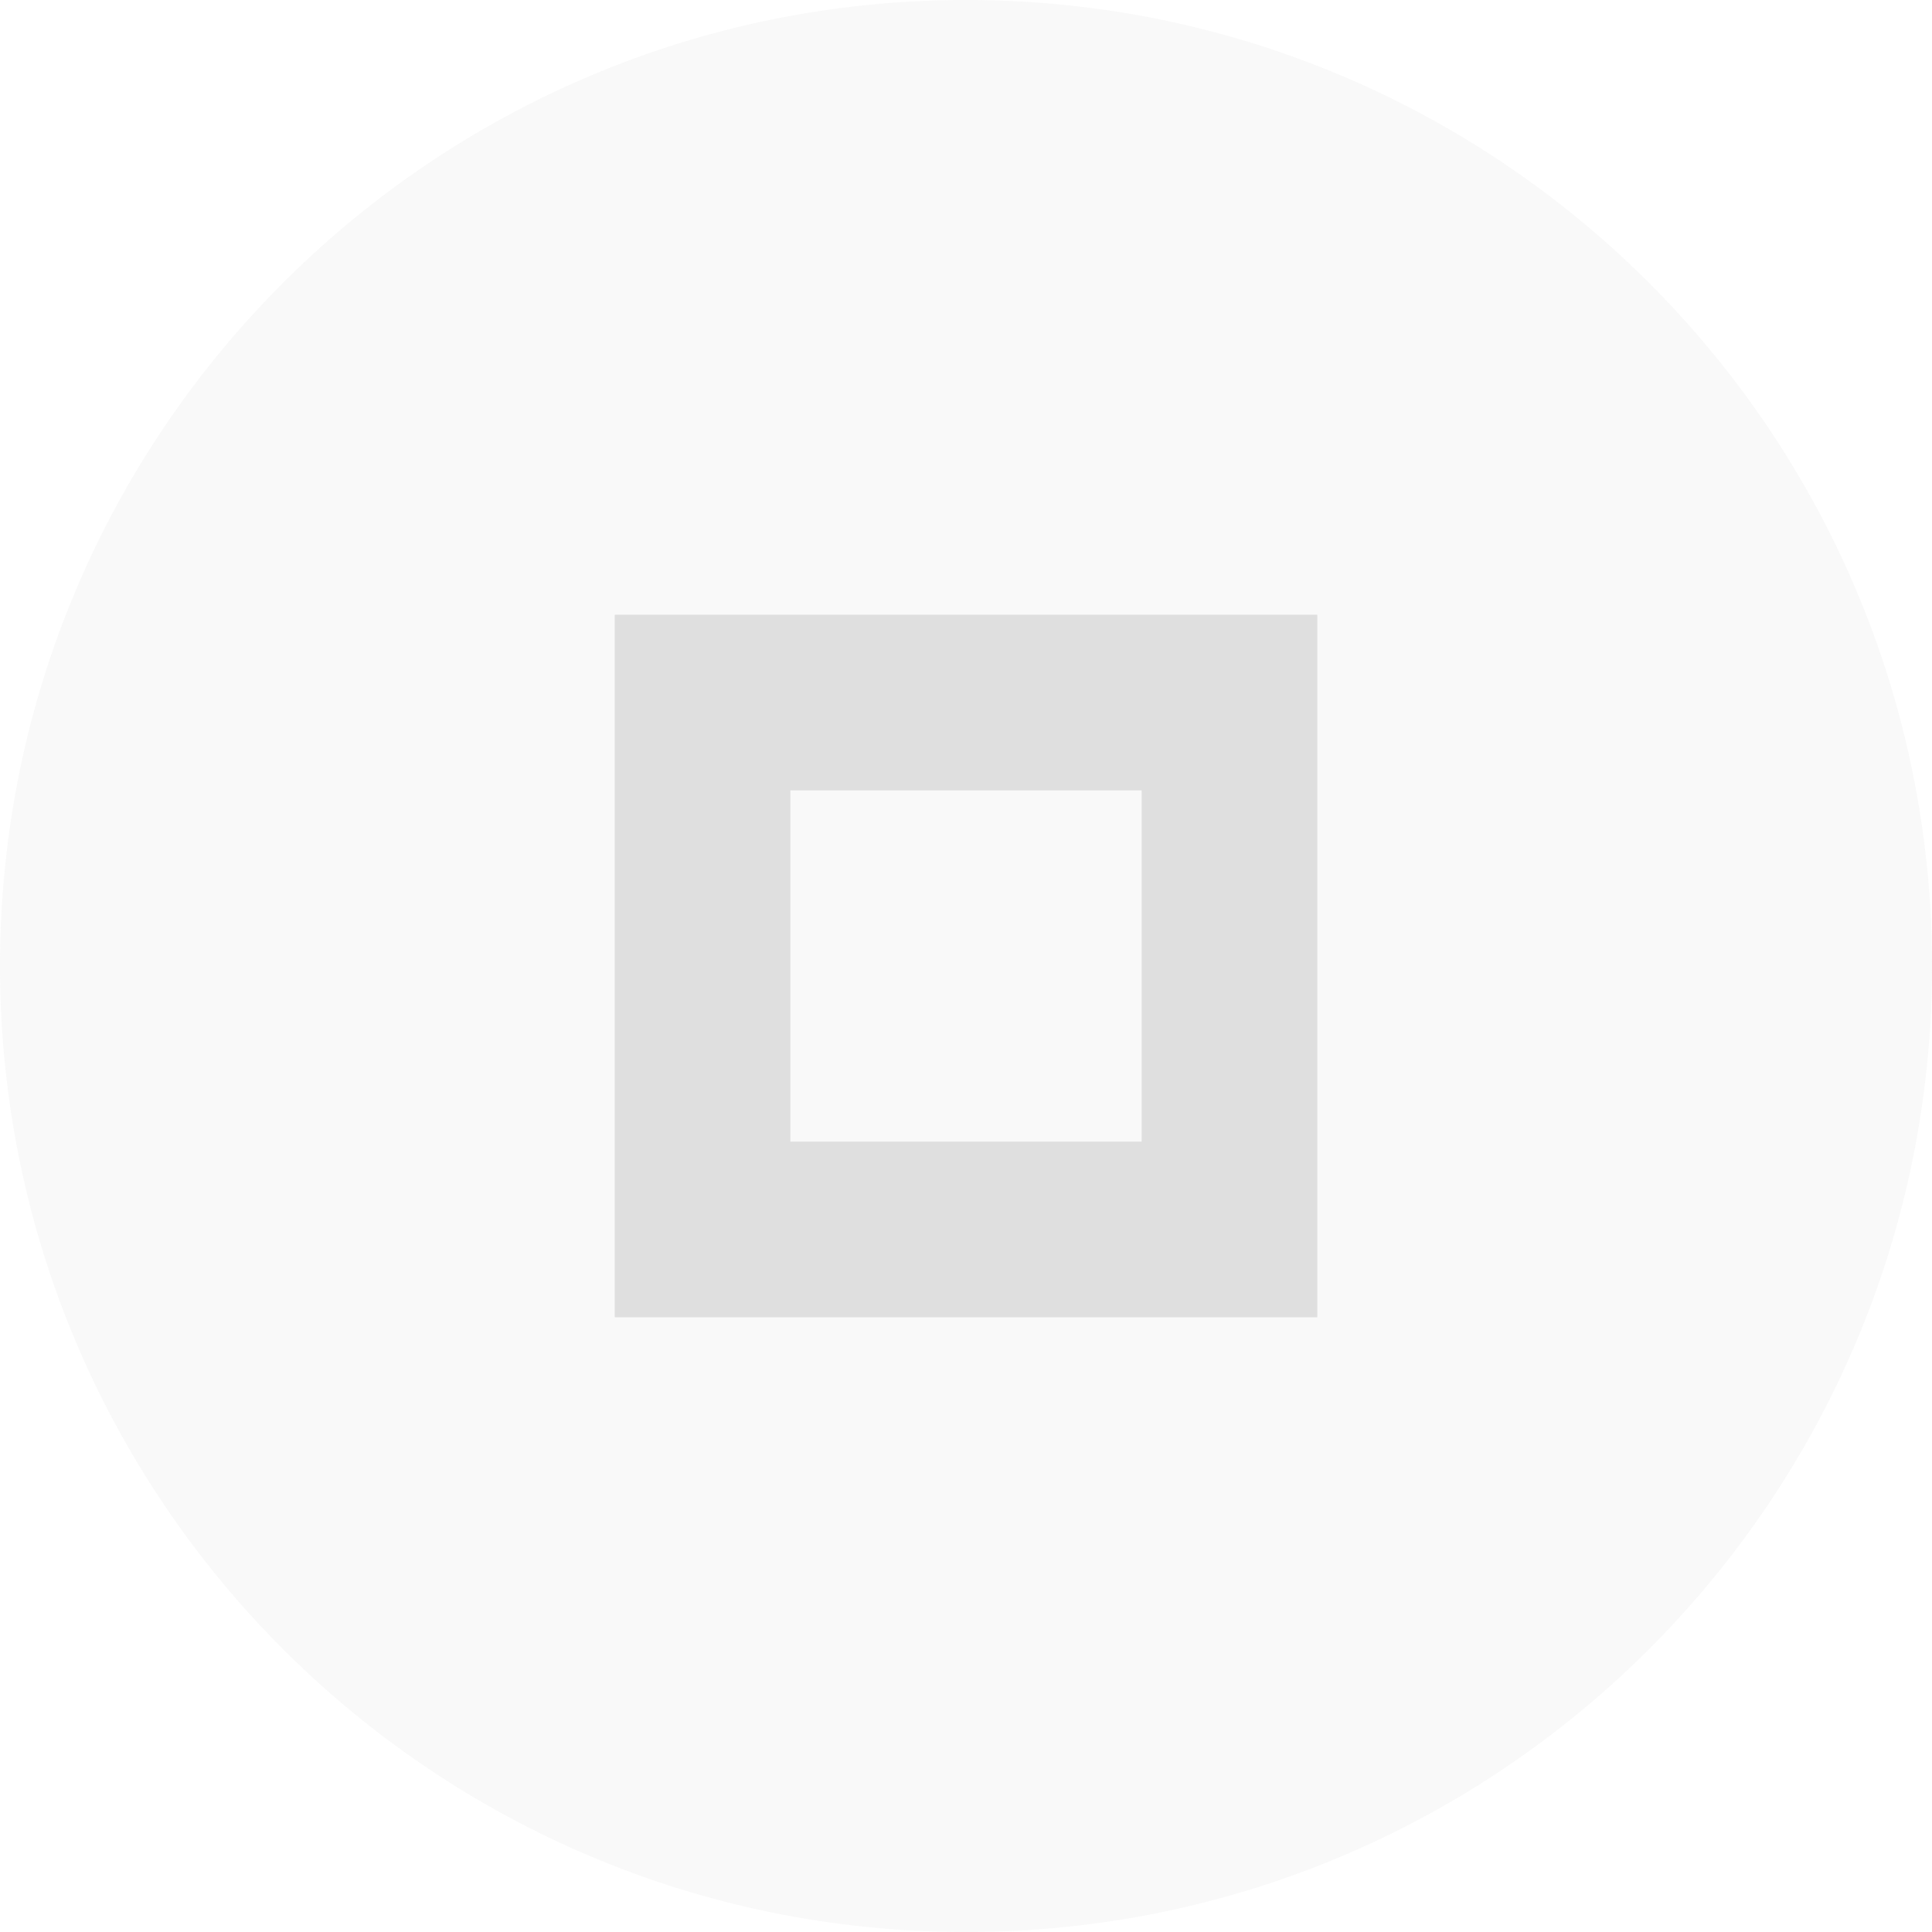
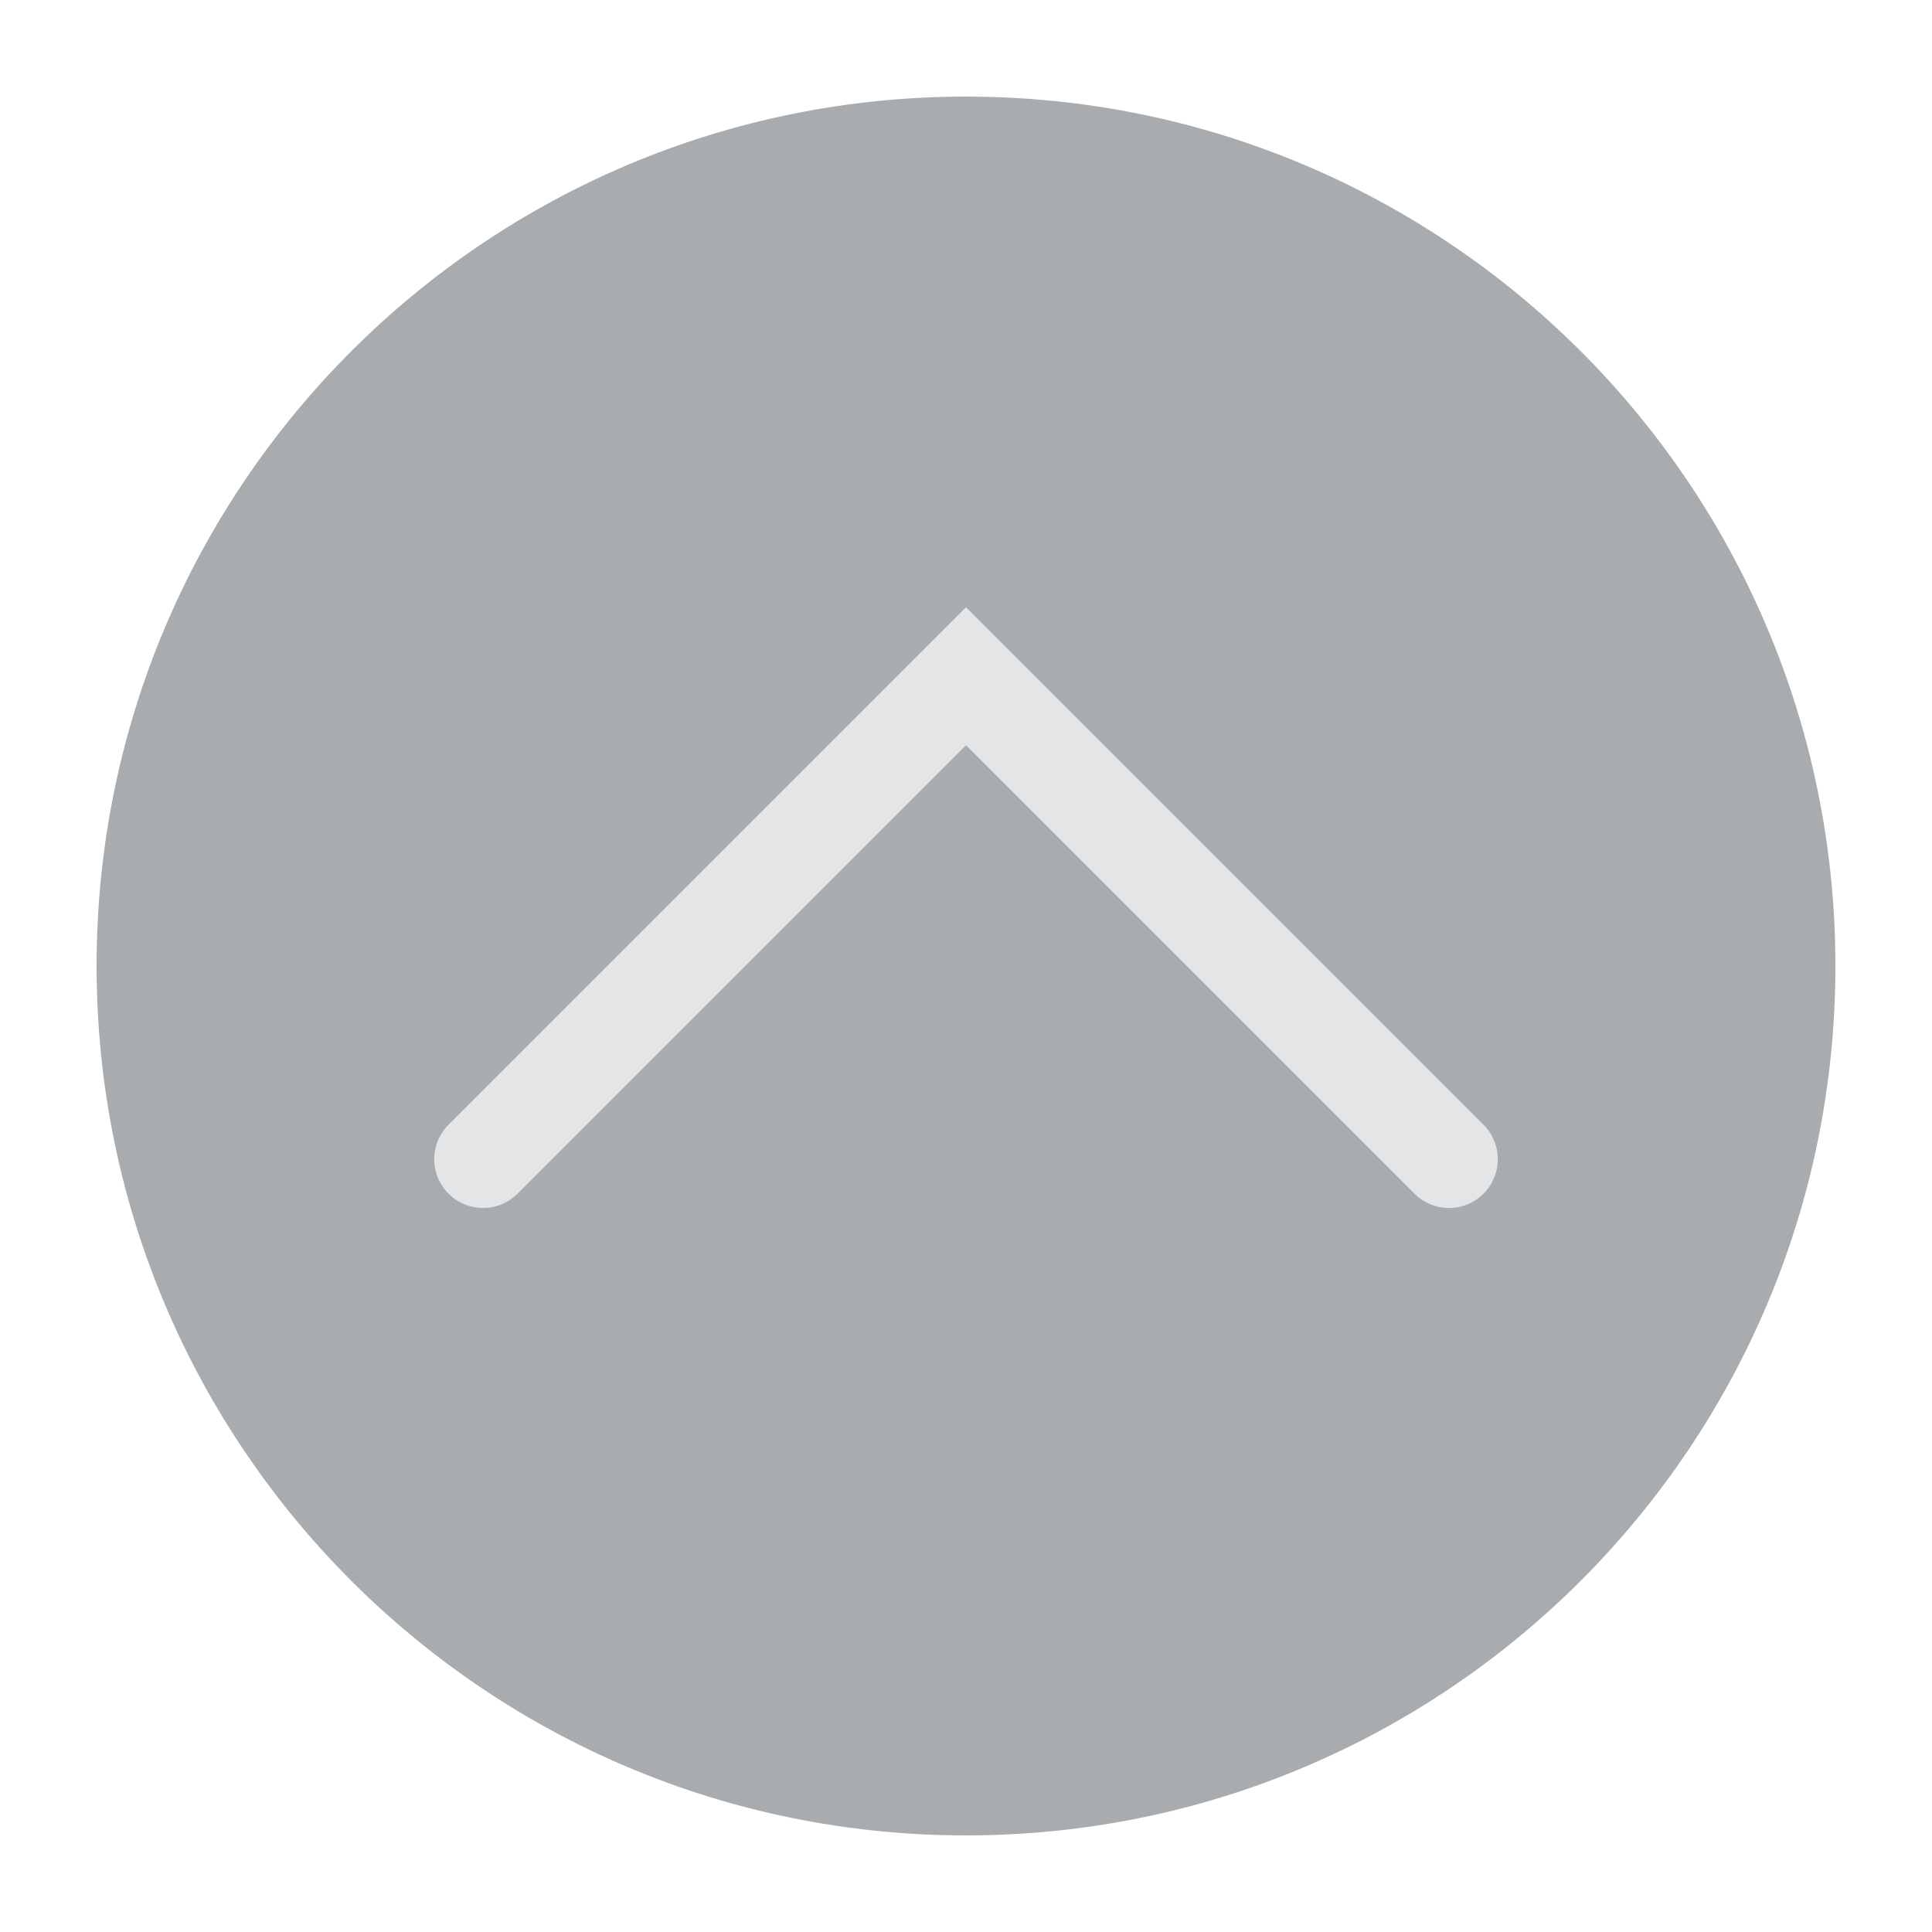
<svg xmlns="http://www.w3.org/2000/svg" viewBox="0 0 50 50" version="1.2" baseProfile="tiny">
  <defs>
</defs>
  <g fill="none" stroke="black" stroke-width="1" fill-rule="evenodd" stroke-linecap="square" stroke-linejoin="bevel">
-     <g fill="#000000" fill-opacity="1" stroke="none" transform="matrix(2.27273,0,0,2.27273,-104.545,0)" font-family="Lato" font-size="12" font-weight="400" font-style="normal" opacity="0.001">
-       <rect x="46" y="0" width="22" height="22" />
+     <g fill="#a9acae" fill-opacity="1" stroke="none" transform="matrix(2.5,0,0,2.5,2.5,2.5)" font-family="Lato" font-size="12" font-weight="400" font-style="normal">
+       <circle cx="9" cy="9" r="9" />
    </g>
-     <g fill="#dfdfdf" fill-opacity="1" stroke="none" transform="matrix(2.27273,0,0,2.27273,-104.545,0)" font-family="Lato" font-size="12" font-weight="400" font-style="normal" opacity="0.2">
-       <circle cx="57" cy="11" r="11" />
-     </g>
-     <g fill="#dfdfdf" fill-opacity="1" stroke="none" transform="matrix(2.27273,0,0,2.27273,-104.545,0)" font-family="Lato" font-size="12" font-weight="400" font-style="normal">
-       <path vector-effect="none" fill-rule="evenodd" d="M53,7 L53,9 L53,15 L61,15 L61,9 L61,7 L53,7 M55,9 L59,9 L59,12 L59,13 L55,13 L55,12 L55,9" />
+     <g fill="none" stroke="#e3e5e7" stroke-opacity="1" stroke-width="1.01" stroke-linecap="round" stroke-linejoin="miter" stroke-miterlimit="2" transform="matrix(2.5,0,0,2.5,2.5,2.5)" font-family="Lato" font-size="12" font-weight="400" font-style="normal">
+       <polyline fill="none" vector-effect="none" points="4,11 9,6 14,11 " />
    </g>
    <g fill="none" stroke="#000000" stroke-opacity="1" stroke-width="1" stroke-linecap="square" stroke-linejoin="bevel" transform="matrix(1,0,0,1,0,0)" font-family="Lato" font-size="12" font-weight="400" font-style="normal">
</g>
  </g>
</svg>
